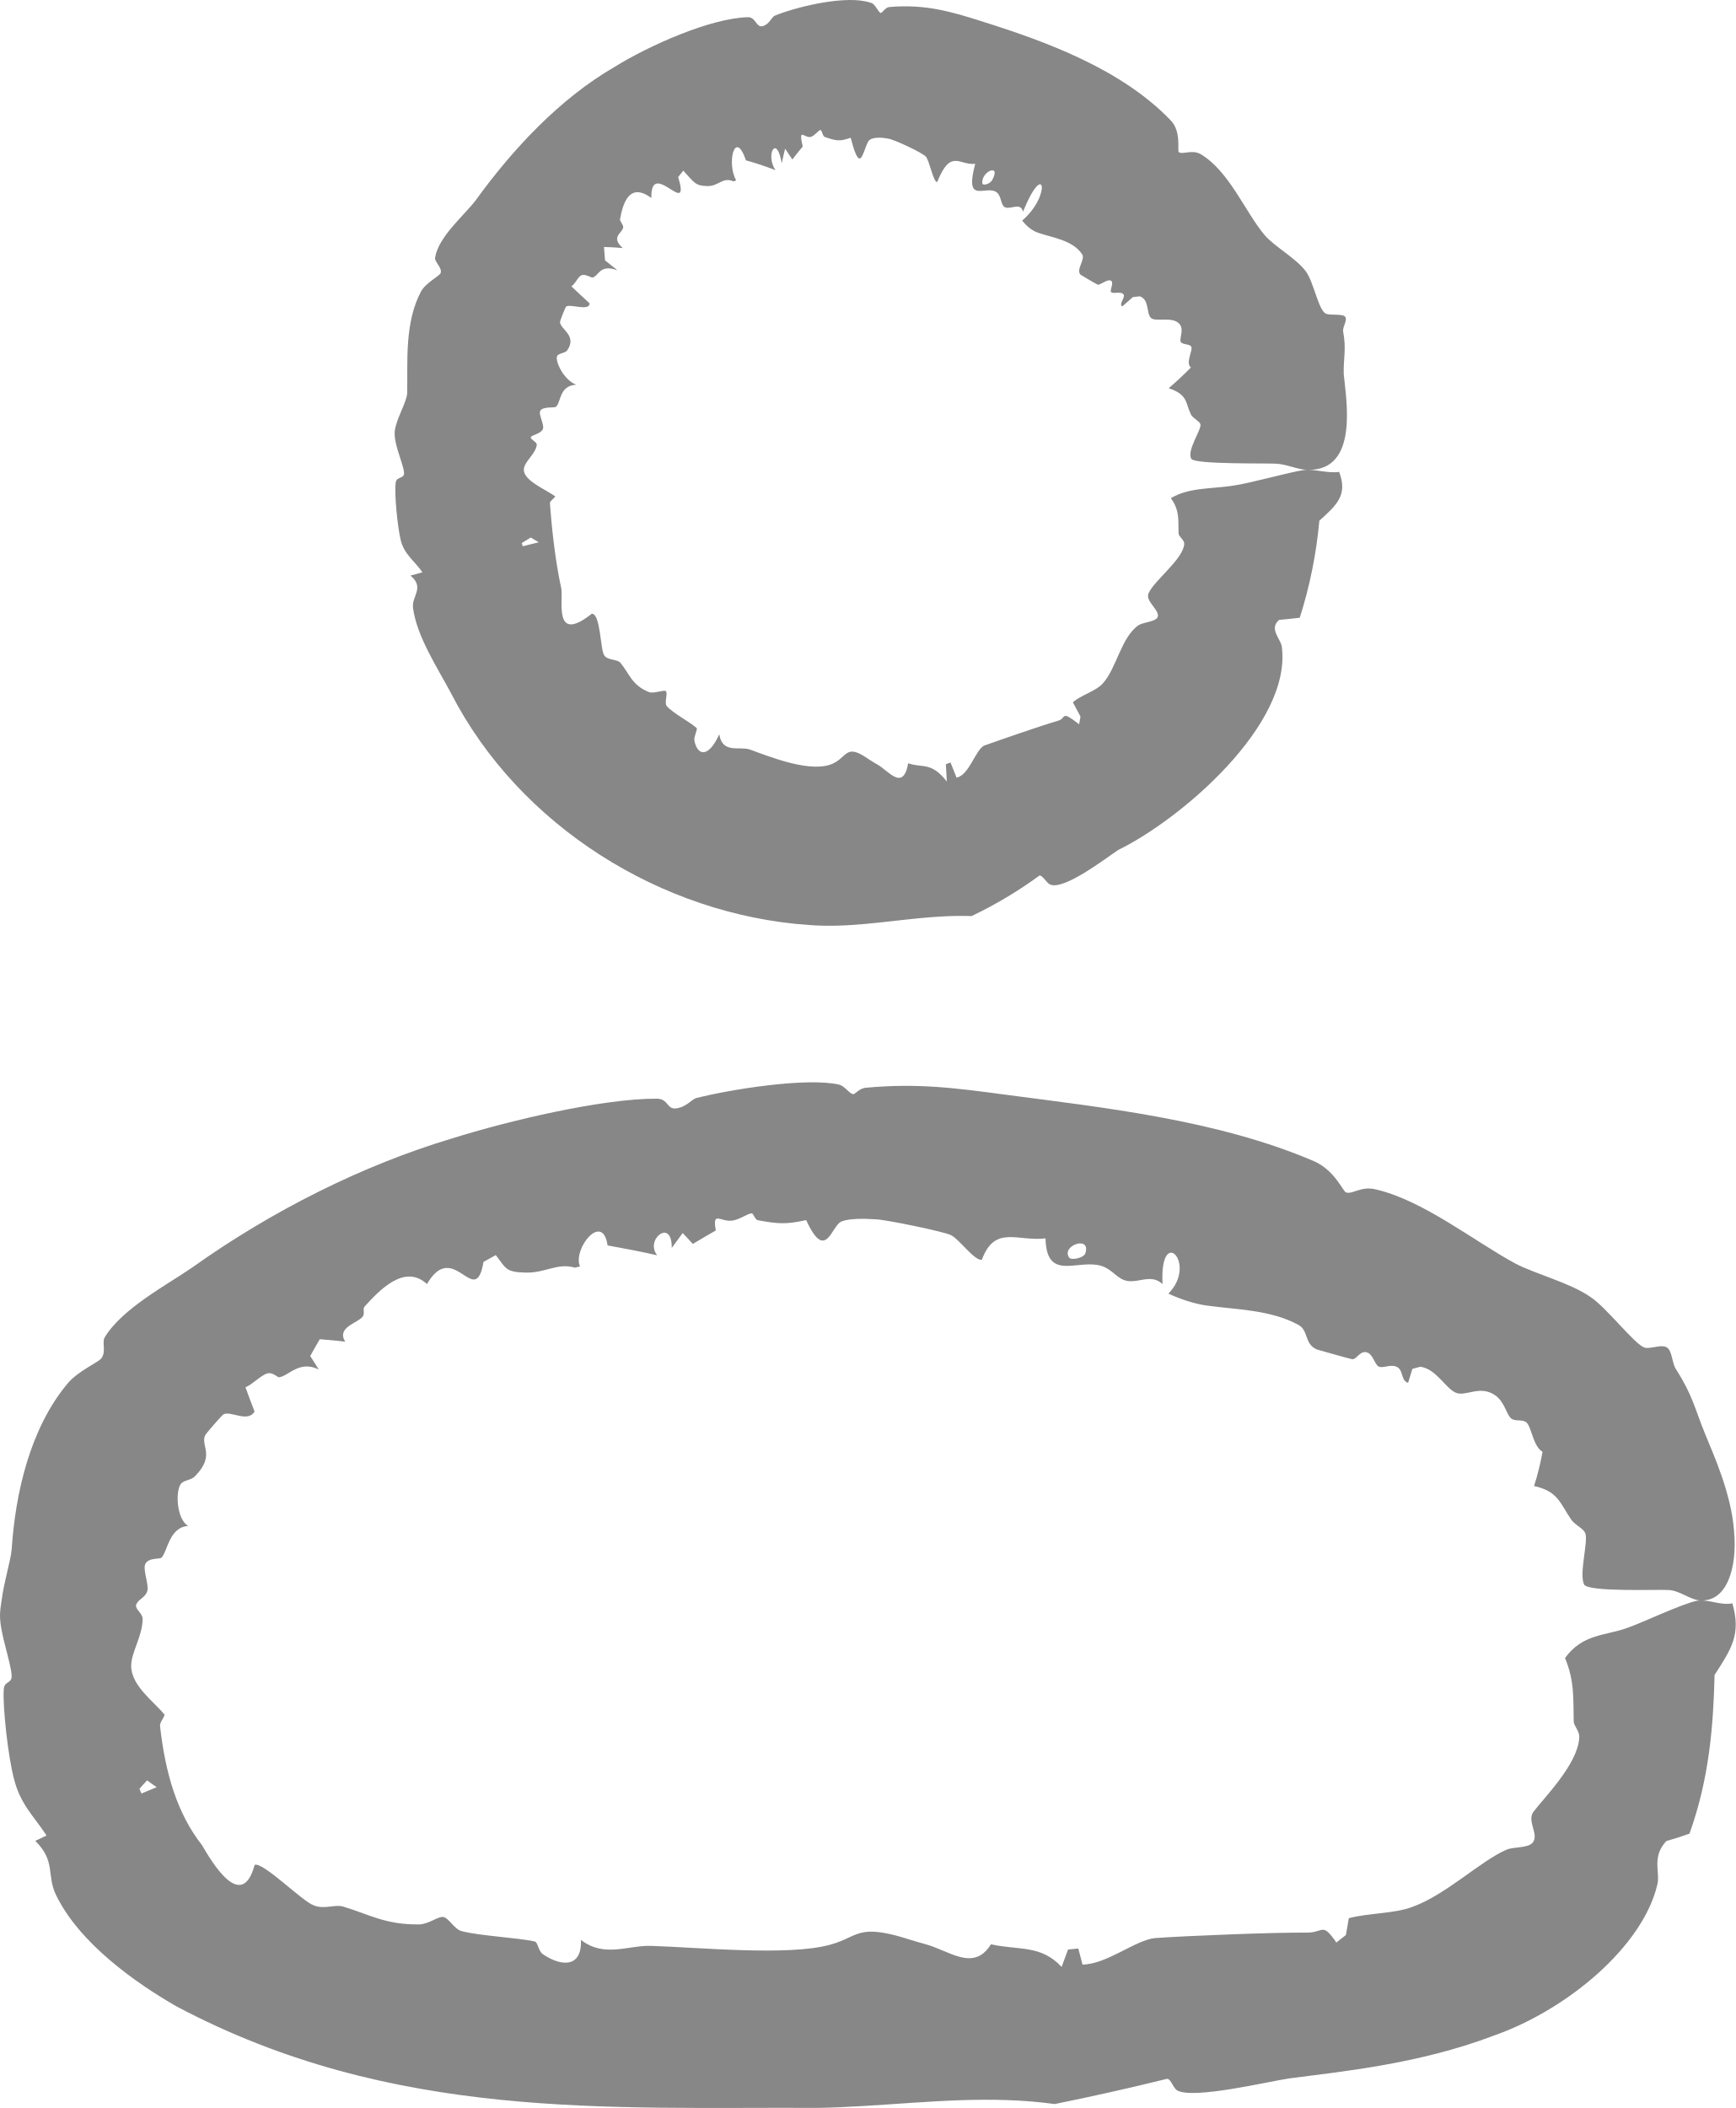
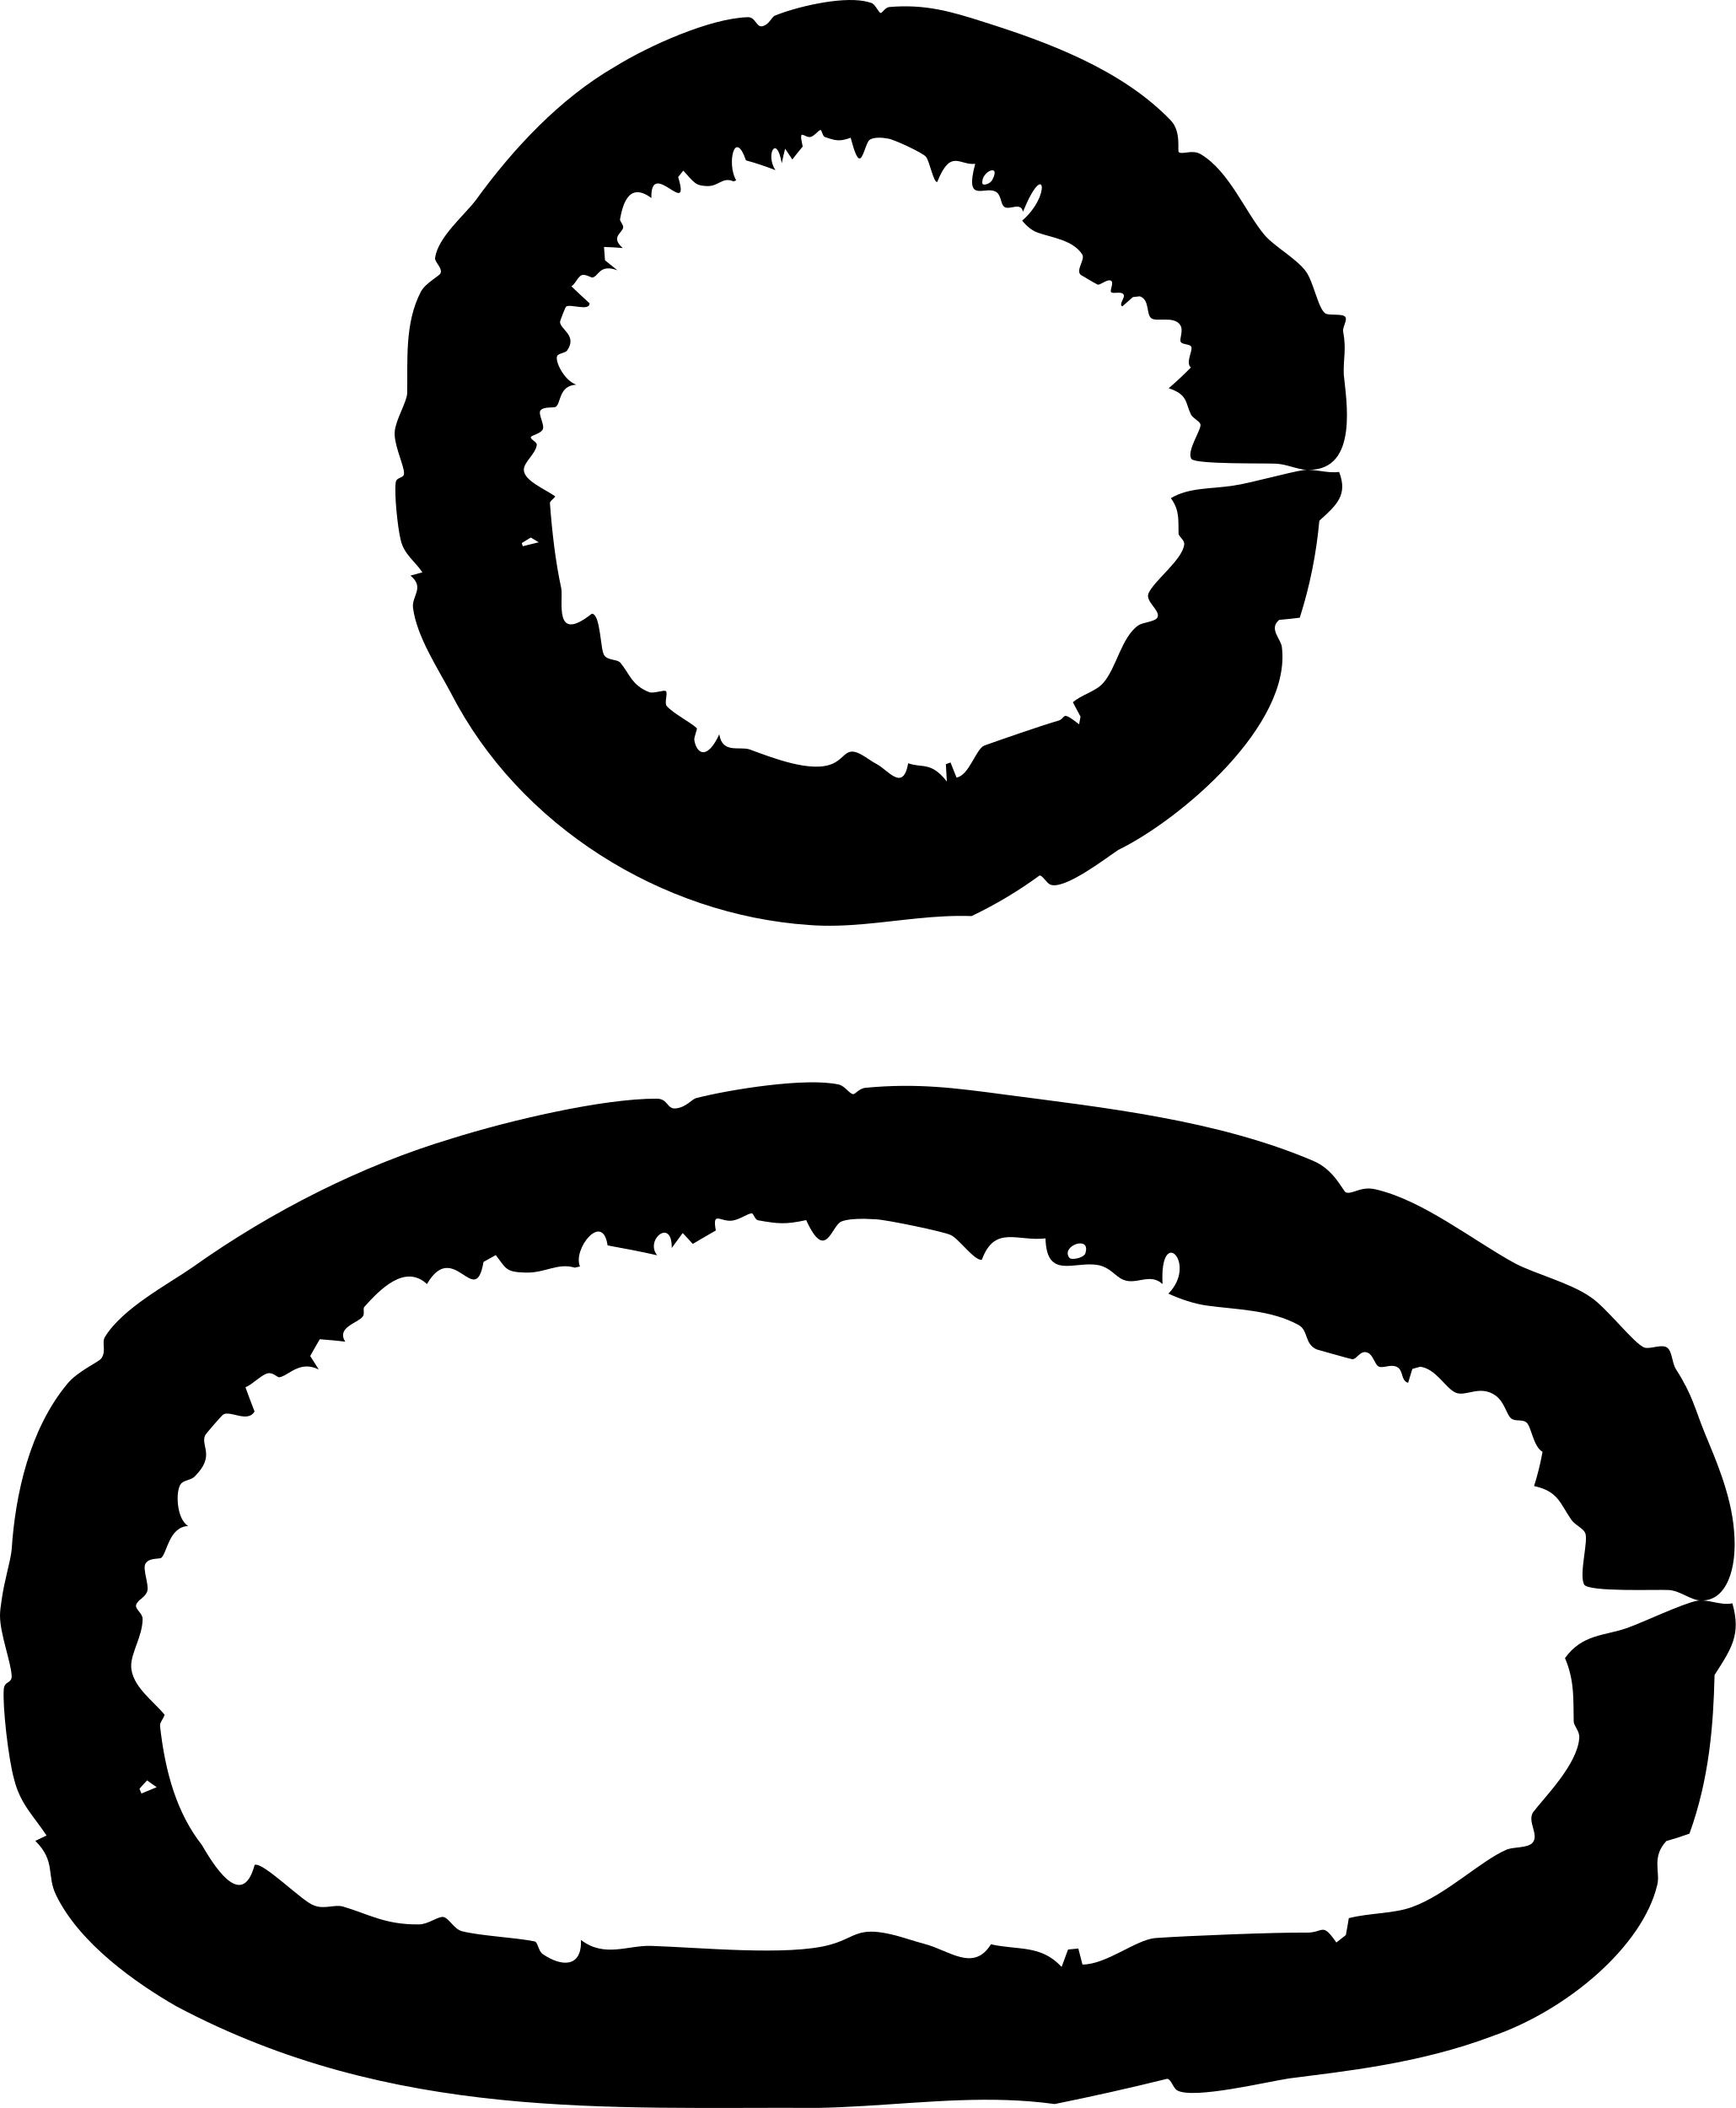
<svg xmlns="http://www.w3.org/2000/svg" preserveAspectRatio="none" overflow="visible" style="display: block;" width="17.558" height="21.322" viewBox="0 0 17.558 21.322" fill="none">
  <g id="Group">
-     <path id="Vector" d="M13.608 3.205C13.633 3.238 13.578 3.31 13.587 3.354C13.621 3.539 13.588 3.617 13.593 3.786C13.615 4.028 13.751 4.76 13.234 4.752C13.234 4.752 13.234 4.752 13.234 4.752C13.229 4.752 13.224 4.752 13.219 4.752C13.122 4.749 13.017 4.695 12.907 4.69C12.798 4.684 12.093 4.698 12.052 4.642C11.999 4.561 12.159 4.339 12.143 4.291C12.134 4.259 12.065 4.23 12.047 4.192C11.989 4.072 12.018 3.992 11.822 3.927C11.899 3.861 11.974 3.791 12.047 3.717C11.988 3.671 12.071 3.541 12.05 3.506C12.034 3.478 11.959 3.487 11.944 3.458C11.927 3.426 11.977 3.343 11.937 3.285C11.873 3.192 11.694 3.261 11.644 3.217C11.593 3.173 11.631 3.032 11.53 2.997C11.506 2.999 11.483 3.002 11.46 3.005C11.425 3.036 11.389 3.068 11.353 3.099C11.313 3.078 11.385 3.011 11.366 2.979C11.343 2.942 11.255 2.977 11.239 2.954C11.226 2.935 11.266 2.865 11.243 2.843C11.211 2.812 11.133 2.885 11.104 2.879C11.092 2.875 10.938 2.784 10.931 2.779C10.88 2.729 10.981 2.625 10.947 2.573C10.853 2.428 10.643 2.404 10.5 2.354C10.435 2.331 10.384 2.286 10.34 2.231C10.636 1.979 10.57 1.597 10.348 2.142C10.325 2.031 10.2 2.141 10.151 2.085C10.12 2.049 10.127 1.962 10.065 1.935C9.951 1.886 9.757 2.058 9.865 1.657C9.706 1.676 9.618 1.498 9.481 1.84C9.443 1.853 9.402 1.621 9.365 1.584C9.334 1.546 9.037 1.407 8.983 1.402C8.932 1.392 8.841 1.383 8.797 1.415C8.779 1.427 8.762 1.475 8.746 1.52C8.71 1.613 8.682 1.689 8.605 1.393C8.493 1.434 8.455 1.424 8.342 1.385C8.322 1.378 8.312 1.313 8.3 1.315C8.277 1.318 8.244 1.371 8.204 1.384C8.138 1.404 8.073 1.276 8.12 1.482C8.084 1.525 8.049 1.569 8.015 1.613C7.991 1.576 7.967 1.54 7.942 1.504C7.93 1.553 7.918 1.602 7.908 1.651C7.855 1.348 7.741 1.568 7.844 1.721C7.748 1.684 7.649 1.65 7.546 1.622C7.432 1.292 7.349 1.659 7.447 1.824C7.439 1.827 7.43 1.831 7.421 1.835C7.307 1.785 7.271 1.887 7.152 1.882C7.032 1.879 7.023 1.846 6.912 1.726C6.894 1.748 6.877 1.769 6.86 1.791C6.993 2.229 6.579 1.588 6.589 2.003C6.359 1.832 6.298 2.074 6.272 2.218C6.268 2.235 6.306 2.273 6.304 2.298C6.3 2.357 6.17 2.395 6.3 2.509C6.238 2.503 6.174 2.5 6.11 2.498C6.113 2.543 6.116 2.588 6.12 2.633C6.162 2.667 6.204 2.7 6.246 2.734C6.064 2.667 6.058 2.793 5.994 2.807C5.981 2.81 5.919 2.769 5.884 2.783C5.843 2.801 5.823 2.87 5.78 2.896C5.841 2.954 5.902 3.012 5.964 3.068C5.965 3.153 5.764 3.069 5.726 3.102C5.719 3.107 5.663 3.248 5.665 3.258C5.67 3.334 5.842 3.394 5.737 3.545C5.718 3.572 5.649 3.573 5.636 3.601C5.612 3.65 5.702 3.845 5.829 3.891C5.65 3.901 5.677 4.079 5.621 4.116C5.604 4.127 5.498 4.11 5.467 4.152C5.441 4.187 5.511 4.297 5.491 4.341C5.47 4.389 5.379 4.399 5.37 4.422C5.362 4.443 5.432 4.47 5.43 4.499C5.42 4.59 5.301 4.671 5.299 4.749C5.299 4.75 5.299 4.751 5.299 4.752C5.3 4.863 5.516 4.948 5.617 5.021C5.605 5.043 5.561 5.068 5.563 5.09C5.583 5.363 5.617 5.673 5.678 5.953C5.699 6.078 5.597 6.516 5.986 6.208C6.076 6.205 6.072 6.574 6.112 6.628C6.146 6.681 6.245 6.667 6.275 6.703C6.367 6.811 6.389 6.932 6.567 7.001C6.614 7.018 6.718 6.974 6.736 6.991C6.758 7.013 6.717 7.11 6.745 7.142C6.811 7.217 6.977 7.3 7.047 7.364C7.059 7.376 7.017 7.453 7.024 7.49C7.051 7.634 7.159 7.683 7.276 7.427C7.307 7.626 7.478 7.547 7.582 7.58C7.799 7.659 8.211 7.825 8.428 7.722C8.562 7.659 8.559 7.536 8.738 7.647C8.741 7.649 8.743 7.65 8.746 7.652C8.784 7.675 8.823 7.705 8.871 7.73C8.987 7.793 9.135 8.011 9.187 7.72C9.33 7.772 9.418 7.7 9.578 7.905C9.575 7.847 9.572 7.788 9.568 7.73C9.584 7.724 9.599 7.718 9.615 7.712C9.635 7.763 9.656 7.814 9.676 7.865C9.804 7.843 9.87 7.578 9.957 7.541C10.111 7.486 10.525 7.342 10.7 7.291C10.794 7.267 10.721 7.175 10.916 7.326C10.921 7.3 10.925 7.274 10.93 7.248C10.904 7.2 10.879 7.152 10.853 7.104C10.933 7.03 11.086 6.993 11.158 6.91C11.294 6.759 11.343 6.443 11.517 6.324C11.562 6.294 11.688 6.289 11.709 6.244C11.741 6.177 11.585 6.085 11.617 6.004C11.673 5.872 11.962 5.663 11.979 5.507C11.985 5.462 11.923 5.428 11.922 5.397C11.917 5.269 11.937 5.165 11.844 5.039C12.027 4.929 12.248 4.947 12.475 4.912C12.647 4.888 13.043 4.775 13.192 4.754C13.296 4.741 13.431 4.791 13.546 4.773C13.635 5.005 13.526 5.105 13.346 5.267C13.316 5.599 13.25 5.929 13.148 6.248C13.079 6.257 13.009 6.264 12.94 6.27C12.94 6.27 12.94 6.27 12.94 6.27C12.83 6.36 12.96 6.466 12.967 6.545C13.065 7.331 11.948 8.286 11.312 8.597C11.184 8.682 10.769 9.003 10.625 8.948C10.589 8.935 10.543 8.849 10.515 8.856C10.303 9.011 10.073 9.149 9.828 9.266C9.457 9.253 9.109 9.314 8.746 9.346C8.558 9.363 8.368 9.371 8.18 9.356C6.693 9.253 5.251 8.354 4.562 7.011C4.427 6.757 4.216 6.439 4.178 6.149C4.162 6.029 4.3 5.944 4.152 5.822C4.192 5.811 4.233 5.8 4.273 5.789C4.195 5.673 4.084 5.606 4.052 5.456C4.022 5.332 3.987 4.992 4.003 4.88C4.01 4.821 4.088 4.842 4.087 4.788C4.087 4.777 4.086 4.765 4.083 4.752C4.062 4.652 3.983 4.481 3.993 4.365C4.002 4.247 4.117 4.064 4.119 3.975C4.125 3.655 4.091 3.266 4.258 2.95C4.304 2.862 4.447 2.791 4.457 2.763C4.476 2.708 4.395 2.65 4.401 2.608C4.433 2.394 4.698 2.178 4.814 2.023C5.189 1.506 5.662 0.998 6.218 0.676C6.561 0.463 7.184 0.184 7.564 0.174C7.644 0.17 7.649 0.28 7.713 0.265C7.782 0.249 7.806 0.17 7.839 0.158C8.04 0.075 8.493 -0.037 8.746 0.012C8.771 0.017 8.795 0.023 8.815 0.03C8.858 0.045 8.886 0.13 8.911 0.131C8.924 0.131 8.955 0.075 8.996 0.071C9.357 0.04 9.618 0.115 9.951 0.222C10.585 0.422 11.347 0.7 11.844 1.219C11.952 1.332 11.908 1.525 11.924 1.538C11.958 1.568 12.059 1.509 12.145 1.559C12.435 1.73 12.599 2.151 12.796 2.382C12.895 2.496 13.119 2.618 13.211 2.747C13.288 2.85 13.338 3.141 13.413 3.173C13.46 3.193 13.581 3.17 13.608 3.205ZM10.038 1.819C10.13 1.646 9.923 1.735 9.937 1.854C9.94 1.881 10.014 1.864 10.038 1.819ZM5.288 5.525C5.342 5.512 5.396 5.498 5.45 5.485C5.423 5.469 5.396 5.453 5.369 5.437C5.339 5.455 5.309 5.474 5.278 5.493C5.282 5.504 5.285 5.515 5.288 5.525Z" fill="#878787" />
-     <path id="Vector_2" d="M16.867 13.633C16.917 13.674 16.913 13.787 16.954 13.85C17.123 14.114 17.141 14.241 17.25 14.508C17.328 14.702 17.512 15.099 17.541 15.484C17.576 15.869 17.464 16.194 17.212 16.188C17.212 16.188 17.212 16.188 17.212 16.188C17.207 16.188 17.202 16.188 17.197 16.188C17.101 16.183 16.994 16.09 16.884 16.083C16.773 16.075 16.07 16.106 16.024 16.027C15.97 15.915 16.073 15.575 16.034 15.503C16.012 15.457 15.931 15.424 15.895 15.372C15.781 15.207 15.763 15.084 15.518 15.031C15.554 14.92 15.582 14.804 15.604 14.685C15.508 14.63 15.493 14.433 15.441 14.388C15.399 14.352 15.326 14.382 15.285 14.346C15.238 14.306 15.221 14.181 15.126 14.114C14.967 14.003 14.825 14.134 14.722 14.085C14.619 14.037 14.529 13.848 14.368 13.824C14.341 13.831 14.314 13.839 14.287 13.846C14.273 13.893 14.259 13.94 14.244 13.987C14.172 13.966 14.196 13.868 14.139 13.831C14.072 13.789 13.99 13.847 13.944 13.821C13.906 13.799 13.89 13.706 13.837 13.683C13.76 13.649 13.727 13.752 13.678 13.748C13.66 13.746 13.339 13.655 13.322 13.65C13.193 13.596 13.238 13.458 13.136 13.402C12.853 13.246 12.501 13.247 12.204 13.205C12.073 13.186 11.94 13.14 11.819 13.085C12.12 12.779 11.728 12.38 11.76 12.988C11.633 12.871 11.496 13 11.364 12.945C11.277 12.909 11.232 12.817 11.102 12.795C10.868 12.755 10.586 12.945 10.576 12.526C10.292 12.56 10.064 12.387 9.932 12.742C9.859 12.757 9.697 12.526 9.617 12.492C9.543 12.456 8.959 12.336 8.86 12.333C8.828 12.331 8.788 12.329 8.746 12.328C8.66 12.327 8.566 12.333 8.512 12.355C8.409 12.397 8.354 12.776 8.155 12.341C7.946 12.387 7.87 12.379 7.669 12.343C7.633 12.336 7.624 12.271 7.603 12.273C7.56 12.276 7.49 12.331 7.415 12.345C7.29 12.367 7.203 12.238 7.241 12.446C7.163 12.491 7.085 12.536 7.008 12.582C6.975 12.545 6.941 12.509 6.906 12.472C6.869 12.523 6.832 12.573 6.795 12.623C6.8 12.313 6.519 12.54 6.648 12.697C6.484 12.66 6.313 12.627 6.146 12.597C6.097 12.251 5.79 12.633 5.867 12.81C5.85 12.814 5.833 12.818 5.815 12.822C5.637 12.77 5.518 12.878 5.315 12.872C5.112 12.867 5.12 12.83 5.015 12.695C4.973 12.718 4.932 12.741 4.891 12.764C4.807 13.255 4.59 12.522 4.319 12.988C4.094 12.78 3.84 13.047 3.686 13.218C3.668 13.238 3.692 13.286 3.67 13.316C3.616 13.386 3.402 13.424 3.492 13.571C3.409 13.56 3.321 13.553 3.235 13.546C3.201 13.603 3.17 13.658 3.138 13.716C3.167 13.761 3.196 13.806 3.224 13.852C3.03 13.756 2.921 13.916 2.825 13.931C2.806 13.934 2.76 13.876 2.704 13.892C2.638 13.911 2.555 14.003 2.483 14.032C2.513 14.114 2.543 14.196 2.575 14.277C2.506 14.395 2.33 14.264 2.259 14.307C2.245 14.314 2.078 14.506 2.074 14.52C2.029 14.628 2.18 14.723 1.971 14.933C1.935 14.972 1.858 14.971 1.83 15.009C1.773 15.081 1.785 15.367 1.904 15.435C1.71 15.445 1.692 15.702 1.633 15.756C1.614 15.773 1.508 15.752 1.471 15.817C1.441 15.871 1.507 16.024 1.491 16.09C1.478 16.137 1.437 16.164 1.408 16.188C1.391 16.206 1.379 16.221 1.376 16.237C1.37 16.28 1.443 16.319 1.443 16.376C1.44 16.555 1.325 16.716 1.327 16.853C1.33 17.053 1.555 17.209 1.665 17.344C1.656 17.382 1.614 17.422 1.619 17.46C1.672 17.931 1.789 18.339 2.043 18.663C2.132 18.814 2.443 19.356 2.576 18.863C2.661 18.829 3.063 19.238 3.176 19.273C3.282 19.316 3.388 19.259 3.472 19.285C3.727 19.36 3.894 19.469 4.238 19.465C4.332 19.465 4.435 19.38 4.485 19.39C4.545 19.403 4.593 19.514 4.674 19.534C4.857 19.581 5.229 19.599 5.408 19.637C5.442 19.644 5.444 19.733 5.491 19.766C5.681 19.895 5.887 19.904 5.877 19.622C6.112 19.804 6.35 19.676 6.582 19.682C7.063 19.697 7.975 19.787 8.395 19.671C8.563 19.626 8.626 19.561 8.746 19.543C8.82 19.532 8.916 19.539 9.069 19.579C9.158 19.603 9.246 19.634 9.351 19.662C9.6 19.726 9.848 19.951 10.024 19.666C10.304 19.729 10.528 19.668 10.739 19.895C10.761 19.837 10.783 19.778 10.804 19.719C10.839 19.716 10.874 19.712 10.908 19.709C10.922 19.763 10.936 19.817 10.95 19.871C11.195 19.87 11.487 19.621 11.686 19.603C12.028 19.579 12.898 19.545 13.215 19.548C13.392 19.551 13.371 19.435 13.518 19.648C13.551 19.623 13.58 19.599 13.614 19.573C13.625 19.516 13.635 19.459 13.644 19.402C13.846 19.349 14.103 19.357 14.284 19.289C14.627 19.167 14.98 18.819 15.244 18.707C15.313 18.68 15.455 18.694 15.503 18.639C15.572 18.558 15.447 18.427 15.508 18.331C15.616 18.186 15.956 17.851 15.975 17.581C15.982 17.507 15.92 17.462 15.919 17.41C15.914 17.191 15.929 17.002 15.831 16.771C16.008 16.527 16.23 16.547 16.456 16.468C16.626 16.408 17.02 16.219 17.169 16.191C17.274 16.172 17.409 16.243 17.524 16.217C17.615 16.533 17.514 16.677 17.344 16.942C17.332 17.442 17.292 17.989 17.09 18.547C17.012 18.575 16.934 18.6 16.856 18.622C16.856 18.622 16.856 18.622 16.856 18.622C16.703 18.786 16.798 18.94 16.764 19.066C16.618 19.683 15.861 20.328 15.105 20.592C14.348 20.879 13.57 20.953 13.04 21.023C12.818 21.056 12.077 21.235 11.91 21.145C11.867 21.123 11.847 21.027 11.805 21.027C11.425 21.121 11.049 21.205 10.669 21.282C10.019 21.193 9.399 21.262 8.746 21.301C8.585 21.311 8.428 21.318 8.275 21.321C6.158 21.31 3.973 21.454 1.785 20.294C1.372 20.057 0.803 19.656 0.567 19.168C0.469 18.968 0.567 18.827 0.357 18.62C0.395 18.602 0.433 18.584 0.471 18.566C0.342 18.37 0.207 18.25 0.144 18.002C0.084 17.79 0.025 17.257 0.038 17.089C0.042 17.001 0.122 17.03 0.118 16.95C0.111 16.812 -0 16.524 4.37101e-07 16.343C-6.50684e-05 16.298 0.007 16.244 0.016 16.188C0.041 15.995 0.108 15.787 0.118 15.673C0.155 15.107 0.302 14.453 0.681 13.997C0.785 13.87 0.993 13.78 1.023 13.742C1.08 13.668 1.026 13.581 1.061 13.524C1.238 13.233 1.697 12.992 1.945 12.82C2.753 12.245 3.67 11.785 4.573 11.515C5.142 11.336 6.097 11.11 6.644 11.113C6.761 11.113 6.745 11.224 6.84 11.211C6.947 11.197 6.996 11.118 7.046 11.106C7.384 11.02 8.154 10.896 8.485 10.97C8.548 10.984 8.595 11.068 8.632 11.067C8.65 11.067 8.69 11.014 8.746 11.004C8.748 11.004 8.751 11.003 8.753 11.003C9.279 10.953 9.665 11.005 10.175 11.073C11.15 11.202 12.31 11.325 13.289 11.744C13.5 11.834 13.586 12.051 13.615 12.061C13.68 12.084 13.765 11.996 13.91 12.029C14.392 12.137 14.912 12.555 15.328 12.78C15.536 12.888 15.881 12.975 16.086 13.117C16.251 13.223 16.536 13.601 16.637 13.631C16.701 13.648 16.812 13.59 16.867 13.633ZM10.979 12.677C11.04 12.489 10.726 12.601 10.817 12.722C10.837 12.749 10.963 12.725 10.979 12.677ZM1.431 18.141C1.482 18.12 1.534 18.098 1.585 18.077C1.553 18.056 1.52 18.032 1.488 18.008C1.462 18.036 1.436 18.064 1.411 18.093C1.417 18.11 1.424 18.125 1.431 18.141Z" fill="#878787" />
+     <path id="Vector" d="M13.608 3.205C13.633 3.238 13.578 3.31 13.587 3.354C13.621 3.539 13.588 3.617 13.593 3.786C13.615 4.028 13.751 4.76 13.234 4.752C13.234 4.752 13.234 4.752 13.234 4.752C13.229 4.752 13.224 4.752 13.219 4.752C13.122 4.749 13.017 4.695 12.907 4.69C12.798 4.684 12.093 4.698 12.052 4.642C11.999 4.561 12.159 4.339 12.143 4.291C12.134 4.259 12.065 4.23 12.047 4.192C11.989 4.072 12.018 3.992 11.822 3.927C11.899 3.861 11.974 3.791 12.047 3.717C11.988 3.671 12.071 3.541 12.05 3.506C12.034 3.478 11.959 3.487 11.944 3.458C11.927 3.426 11.977 3.343 11.937 3.285C11.873 3.192 11.694 3.261 11.644 3.217C11.593 3.173 11.631 3.032 11.53 2.997C11.506 2.999 11.483 3.002 11.46 3.005C11.425 3.036 11.389 3.068 11.353 3.099C11.313 3.078 11.385 3.011 11.366 2.979C11.343 2.942 11.255 2.977 11.239 2.954C11.226 2.935 11.266 2.865 11.243 2.843C11.211 2.812 11.133 2.885 11.104 2.879C11.092 2.875 10.938 2.784 10.931 2.779C10.88 2.729 10.981 2.625 10.947 2.573C10.853 2.428 10.643 2.404 10.5 2.354C10.435 2.331 10.384 2.286 10.34 2.231C10.636 1.979 10.57 1.597 10.348 2.142C10.325 2.031 10.2 2.141 10.151 2.085C10.12 2.049 10.127 1.962 10.065 1.935C9.951 1.886 9.757 2.058 9.865 1.657C9.706 1.676 9.618 1.498 9.481 1.84C9.443 1.853 9.402 1.621 9.365 1.584C9.334 1.546 9.037 1.407 8.983 1.402C8.932 1.392 8.841 1.383 8.797 1.415C8.779 1.427 8.762 1.475 8.746 1.52C8.71 1.613 8.682 1.689 8.605 1.393C8.493 1.434 8.455 1.424 8.342 1.385C8.322 1.378 8.312 1.313 8.3 1.315C8.277 1.318 8.244 1.371 8.204 1.384C8.138 1.404 8.073 1.276 8.12 1.482C8.084 1.525 8.049 1.569 8.015 1.613C7.991 1.576 7.967 1.54 7.942 1.504C7.93 1.553 7.918 1.602 7.908 1.651C7.855 1.348 7.741 1.568 7.844 1.721C7.748 1.684 7.649 1.65 7.546 1.622C7.432 1.292 7.349 1.659 7.447 1.824C7.439 1.827 7.43 1.831 7.421 1.835C7.307 1.785 7.271 1.887 7.152 1.882C7.032 1.879 7.023 1.846 6.912 1.726C6.894 1.748 6.877 1.769 6.86 1.791C6.993 2.229 6.579 1.588 6.589 2.003C6.359 1.832 6.298 2.074 6.272 2.218C6.268 2.235 6.306 2.273 6.304 2.298C6.3 2.357 6.17 2.395 6.3 2.509C6.238 2.503 6.174 2.5 6.11 2.498C6.113 2.543 6.116 2.588 6.12 2.633C6.162 2.667 6.204 2.7 6.246 2.734C6.064 2.667 6.058 2.793 5.994 2.807C5.981 2.81 5.919 2.769 5.884 2.783C5.843 2.801 5.823 2.87 5.78 2.896C5.841 2.954 5.902 3.012 5.964 3.068C5.965 3.153 5.764 3.069 5.726 3.102C5.719 3.107 5.663 3.248 5.665 3.258C5.67 3.334 5.842 3.394 5.737 3.545C5.718 3.572 5.649 3.573 5.636 3.601C5.612 3.65 5.702 3.845 5.829 3.891C5.65 3.901 5.677 4.079 5.621 4.116C5.604 4.127 5.498 4.11 5.467 4.152C5.441 4.187 5.511 4.297 5.491 4.341C5.47 4.389 5.379 4.399 5.37 4.422C5.362 4.443 5.432 4.47 5.43 4.499C5.42 4.59 5.301 4.671 5.299 4.749C5.299 4.75 5.299 4.751 5.299 4.752C5.3 4.863 5.516 4.948 5.617 5.021C5.605 5.043 5.561 5.068 5.563 5.09C5.583 5.363 5.617 5.673 5.678 5.953C5.699 6.078 5.597 6.516 5.986 6.208C6.076 6.205 6.072 6.574 6.112 6.628C6.146 6.681 6.245 6.667 6.275 6.703C6.367 6.811 6.389 6.932 6.567 7.001C6.614 7.018 6.718 6.974 6.736 6.991C6.758 7.013 6.717 7.11 6.745 7.142C6.811 7.217 6.977 7.3 7.047 7.364C7.059 7.376 7.017 7.453 7.024 7.49C7.051 7.634 7.159 7.683 7.276 7.427C7.307 7.626 7.478 7.547 7.582 7.58C7.799 7.659 8.211 7.825 8.428 7.722C8.562 7.659 8.559 7.536 8.738 7.647C8.741 7.649 8.743 7.65 8.746 7.652C8.784 7.675 8.823 7.705 8.871 7.73C8.987 7.793 9.135 8.011 9.187 7.72C9.33 7.772 9.418 7.7 9.578 7.905C9.575 7.847 9.572 7.788 9.568 7.73C9.584 7.724 9.599 7.718 9.615 7.712C9.635 7.763 9.656 7.814 9.676 7.865C9.804 7.843 9.87 7.578 9.957 7.541C10.111 7.486 10.525 7.342 10.7 7.291C10.794 7.267 10.721 7.175 10.916 7.326C10.921 7.3 10.925 7.274 10.93 7.248C10.904 7.2 10.879 7.152 10.853 7.104C10.933 7.03 11.086 6.993 11.158 6.91C11.294 6.759 11.343 6.443 11.517 6.324C11.562 6.294 11.688 6.289 11.709 6.244C11.741 6.177 11.585 6.085 11.617 6.004C11.673 5.872 11.962 5.663 11.979 5.507C11.985 5.462 11.923 5.428 11.922 5.397C11.917 5.269 11.937 5.165 11.844 5.039C12.027 4.929 12.248 4.947 12.475 4.912C12.647 4.888 13.043 4.775 13.192 4.754C13.296 4.741 13.431 4.791 13.546 4.773C13.635 5.005 13.526 5.105 13.346 5.267C13.316 5.599 13.25 5.929 13.148 6.248C13.079 6.257 13.009 6.264 12.94 6.27C12.94 6.27 12.94 6.27 12.94 6.27C12.83 6.36 12.96 6.466 12.967 6.545C13.065 7.331 11.948 8.286 11.312 8.597C11.184 8.682 10.769 9.003 10.625 8.948C10.589 8.935 10.543 8.849 10.515 8.856C10.303 9.011 10.073 9.149 9.828 9.266C9.457 9.253 9.109 9.314 8.746 9.346C8.558 9.363 8.368 9.371 8.18 9.356C6.693 9.253 5.251 8.354 4.562 7.011C4.427 6.757 4.216 6.439 4.178 6.149C4.162 6.029 4.3 5.944 4.152 5.822C4.192 5.811 4.233 5.8 4.273 5.789C4.195 5.673 4.084 5.606 4.052 5.456C4.022 5.332 3.987 4.992 4.003 4.88C4.01 4.821 4.088 4.842 4.087 4.788C4.087 4.777 4.086 4.765 4.083 4.752C4.062 4.652 3.983 4.481 3.993 4.365C4.002 4.247 4.117 4.064 4.119 3.975C4.125 3.655 4.091 3.266 4.258 2.95C4.304 2.862 4.447 2.791 4.457 2.763C4.476 2.708 4.395 2.65 4.401 2.608C4.433 2.394 4.698 2.178 4.814 2.023C5.189 1.506 5.662 0.998 6.218 0.676C6.561 0.463 7.184 0.184 7.564 0.174C7.644 0.17 7.649 0.28 7.713 0.265C7.782 0.249 7.806 0.17 7.839 0.158C8.04 0.075 8.493 -0.037 8.746 0.012C8.771 0.017 8.795 0.023 8.815 0.03C8.858 0.045 8.886 0.13 8.911 0.131C8.924 0.131 8.955 0.075 8.996 0.071C9.357 0.04 9.618 0.115 9.951 0.222C10.585 0.422 11.347 0.7 11.844 1.219C11.952 1.332 11.908 1.525 11.924 1.538C11.958 1.568 12.059 1.509 12.145 1.559C12.435 1.73 12.599 2.151 12.796 2.382C12.895 2.496 13.119 2.618 13.211 2.747C13.288 2.85 13.338 3.141 13.413 3.173C13.46 3.193 13.581 3.17 13.608 3.205ZM10.038 1.819C10.13 1.646 9.923 1.735 9.937 1.854C9.94 1.881 10.014 1.864 10.038 1.819ZM5.288 5.525C5.342 5.512 5.396 5.498 5.45 5.485C5.423 5.469 5.396 5.453 5.369 5.437C5.339 5.455 5.309 5.474 5.278 5.493C5.282 5.504 5.285 5.515 5.288 5.525Z" fill="currentColor" />
+     <path id="Vector_2" d="M16.867 13.633C16.917 13.674 16.913 13.787 16.954 13.85C17.123 14.114 17.141 14.241 17.25 14.508C17.328 14.702 17.512 15.099 17.541 15.484C17.576 15.869 17.464 16.194 17.212 16.188C17.212 16.188 17.212 16.188 17.212 16.188C17.207 16.188 17.202 16.188 17.197 16.188C17.101 16.183 16.994 16.09 16.884 16.083C16.773 16.075 16.07 16.106 16.024 16.027C15.97 15.915 16.073 15.575 16.034 15.503C16.012 15.457 15.931 15.424 15.895 15.372C15.781 15.207 15.763 15.084 15.518 15.031C15.554 14.92 15.582 14.804 15.604 14.685C15.508 14.63 15.493 14.433 15.441 14.388C15.399 14.352 15.326 14.382 15.285 14.346C15.238 14.306 15.221 14.181 15.126 14.114C14.967 14.003 14.825 14.134 14.722 14.085C14.619 14.037 14.529 13.848 14.368 13.824C14.341 13.831 14.314 13.839 14.287 13.846C14.273 13.893 14.259 13.94 14.244 13.987C14.172 13.966 14.196 13.868 14.139 13.831C14.072 13.789 13.99 13.847 13.944 13.821C13.906 13.799 13.89 13.706 13.837 13.683C13.76 13.649 13.727 13.752 13.678 13.748C13.66 13.746 13.339 13.655 13.322 13.65C13.193 13.596 13.238 13.458 13.136 13.402C12.853 13.246 12.501 13.247 12.204 13.205C12.073 13.186 11.94 13.14 11.819 13.085C12.12 12.779 11.728 12.38 11.76 12.988C11.633 12.871 11.496 13 11.364 12.945C11.277 12.909 11.232 12.817 11.102 12.795C10.868 12.755 10.586 12.945 10.576 12.526C10.292 12.56 10.064 12.387 9.932 12.742C9.859 12.757 9.697 12.526 9.617 12.492C9.543 12.456 8.959 12.336 8.86 12.333C8.828 12.331 8.788 12.329 8.746 12.328C8.66 12.327 8.566 12.333 8.512 12.355C8.409 12.397 8.354 12.776 8.155 12.341C7.946 12.387 7.87 12.379 7.669 12.343C7.633 12.336 7.624 12.271 7.603 12.273C7.56 12.276 7.49 12.331 7.415 12.345C7.29 12.367 7.203 12.238 7.241 12.446C7.163 12.491 7.085 12.536 7.008 12.582C6.975 12.545 6.941 12.509 6.906 12.472C6.869 12.523 6.832 12.573 6.795 12.623C6.8 12.313 6.519 12.54 6.648 12.697C6.484 12.66 6.313 12.627 6.146 12.597C6.097 12.251 5.79 12.633 5.867 12.81C5.85 12.814 5.833 12.818 5.815 12.822C5.637 12.77 5.518 12.878 5.315 12.872C5.112 12.867 5.12 12.83 5.015 12.695C4.973 12.718 4.932 12.741 4.891 12.764C4.807 13.255 4.59 12.522 4.319 12.988C4.094 12.78 3.84 13.047 3.686 13.218C3.668 13.238 3.692 13.286 3.67 13.316C3.616 13.386 3.402 13.424 3.492 13.571C3.409 13.56 3.321 13.553 3.235 13.546C3.201 13.603 3.17 13.658 3.138 13.716C3.167 13.761 3.196 13.806 3.224 13.852C3.03 13.756 2.921 13.916 2.825 13.931C2.806 13.934 2.76 13.876 2.704 13.892C2.638 13.911 2.555 14.003 2.483 14.032C2.513 14.114 2.543 14.196 2.575 14.277C2.506 14.395 2.33 14.264 2.259 14.307C2.245 14.314 2.078 14.506 2.074 14.52C2.029 14.628 2.18 14.723 1.971 14.933C1.935 14.972 1.858 14.971 1.83 15.009C1.773 15.081 1.785 15.367 1.904 15.435C1.71 15.445 1.692 15.702 1.633 15.756C1.614 15.773 1.508 15.752 1.471 15.817C1.441 15.871 1.507 16.024 1.491 16.09C1.478 16.137 1.437 16.164 1.408 16.188C1.391 16.206 1.379 16.221 1.376 16.237C1.37 16.28 1.443 16.319 1.443 16.376C1.44 16.555 1.325 16.716 1.327 16.853C1.33 17.053 1.555 17.209 1.665 17.344C1.656 17.382 1.614 17.422 1.619 17.46C1.672 17.931 1.789 18.339 2.043 18.663C2.132 18.814 2.443 19.356 2.576 18.863C2.661 18.829 3.063 19.238 3.176 19.273C3.282 19.316 3.388 19.259 3.472 19.285C3.727 19.36 3.894 19.469 4.238 19.465C4.332 19.465 4.435 19.38 4.485 19.39C4.545 19.403 4.593 19.514 4.674 19.534C4.857 19.581 5.229 19.599 5.408 19.637C5.442 19.644 5.444 19.733 5.491 19.766C5.681 19.895 5.887 19.904 5.877 19.622C6.112 19.804 6.35 19.676 6.582 19.682C7.063 19.697 7.975 19.787 8.395 19.671C8.563 19.626 8.626 19.561 8.746 19.543C8.82 19.532 8.916 19.539 9.069 19.579C9.158 19.603 9.246 19.634 9.351 19.662C9.6 19.726 9.848 19.951 10.024 19.666C10.304 19.729 10.528 19.668 10.739 19.895C10.761 19.837 10.783 19.778 10.804 19.719C10.839 19.716 10.874 19.712 10.908 19.709C10.922 19.763 10.936 19.817 10.95 19.871C11.195 19.87 11.487 19.621 11.686 19.603C12.028 19.579 12.898 19.545 13.215 19.548C13.392 19.551 13.371 19.435 13.518 19.648C13.551 19.623 13.58 19.599 13.614 19.573C13.625 19.516 13.635 19.459 13.644 19.402C13.846 19.349 14.103 19.357 14.284 19.289C14.627 19.167 14.98 18.819 15.244 18.707C15.313 18.68 15.455 18.694 15.503 18.639C15.572 18.558 15.447 18.427 15.508 18.331C15.616 18.186 15.956 17.851 15.975 17.581C15.982 17.507 15.92 17.462 15.919 17.41C15.914 17.191 15.929 17.002 15.831 16.771C16.008 16.527 16.23 16.547 16.456 16.468C16.626 16.408 17.02 16.219 17.169 16.191C17.274 16.172 17.409 16.243 17.524 16.217C17.615 16.533 17.514 16.677 17.344 16.942C17.332 17.442 17.292 17.989 17.09 18.547C17.012 18.575 16.934 18.6 16.856 18.622C16.856 18.622 16.856 18.622 16.856 18.622C16.703 18.786 16.798 18.94 16.764 19.066C16.618 19.683 15.861 20.328 15.105 20.592C14.348 20.879 13.57 20.953 13.04 21.023C12.818 21.056 12.077 21.235 11.91 21.145C11.867 21.123 11.847 21.027 11.805 21.027C11.425 21.121 11.049 21.205 10.669 21.282C10.019 21.193 9.399 21.262 8.746 21.301C8.585 21.311 8.428 21.318 8.275 21.321C6.158 21.31 3.973 21.454 1.785 20.294C1.372 20.057 0.803 19.656 0.567 19.168C0.469 18.968 0.567 18.827 0.357 18.62C0.395 18.602 0.433 18.584 0.471 18.566C0.342 18.37 0.207 18.25 0.144 18.002C0.084 17.79 0.025 17.257 0.038 17.089C0.042 17.001 0.122 17.03 0.118 16.95C0.111 16.812 -0 16.524 4.37101e-07 16.343C-6.50684e-05 16.298 0.007 16.244 0.016 16.188C0.041 15.995 0.108 15.787 0.118 15.673C0.155 15.107 0.302 14.453 0.681 13.997C0.785 13.87 0.993 13.78 1.023 13.742C1.08 13.668 1.026 13.581 1.061 13.524C1.238 13.233 1.697 12.992 1.945 12.82C2.753 12.245 3.67 11.785 4.573 11.515C5.142 11.336 6.097 11.11 6.644 11.113C6.761 11.113 6.745 11.224 6.84 11.211C6.947 11.197 6.996 11.118 7.046 11.106C7.384 11.02 8.154 10.896 8.485 10.97C8.548 10.984 8.595 11.068 8.632 11.067C8.65 11.067 8.69 11.014 8.746 11.004C8.748 11.004 8.751 11.003 8.753 11.003C9.279 10.953 9.665 11.005 10.175 11.073C11.15 11.202 12.31 11.325 13.289 11.744C13.5 11.834 13.586 12.051 13.615 12.061C13.68 12.084 13.765 11.996 13.91 12.029C14.392 12.137 14.912 12.555 15.328 12.78C15.536 12.888 15.881 12.975 16.086 13.117C16.251 13.223 16.536 13.601 16.637 13.631C16.701 13.648 16.812 13.59 16.867 13.633ZM10.979 12.677C11.04 12.489 10.726 12.601 10.817 12.722C10.837 12.749 10.963 12.725 10.979 12.677ZM1.431 18.141C1.482 18.12 1.534 18.098 1.585 18.077C1.553 18.056 1.52 18.032 1.488 18.008C1.462 18.036 1.436 18.064 1.411 18.093C1.417 18.11 1.424 18.125 1.431 18.141Z" fill="currentColor" />
  </g>
</svg>
